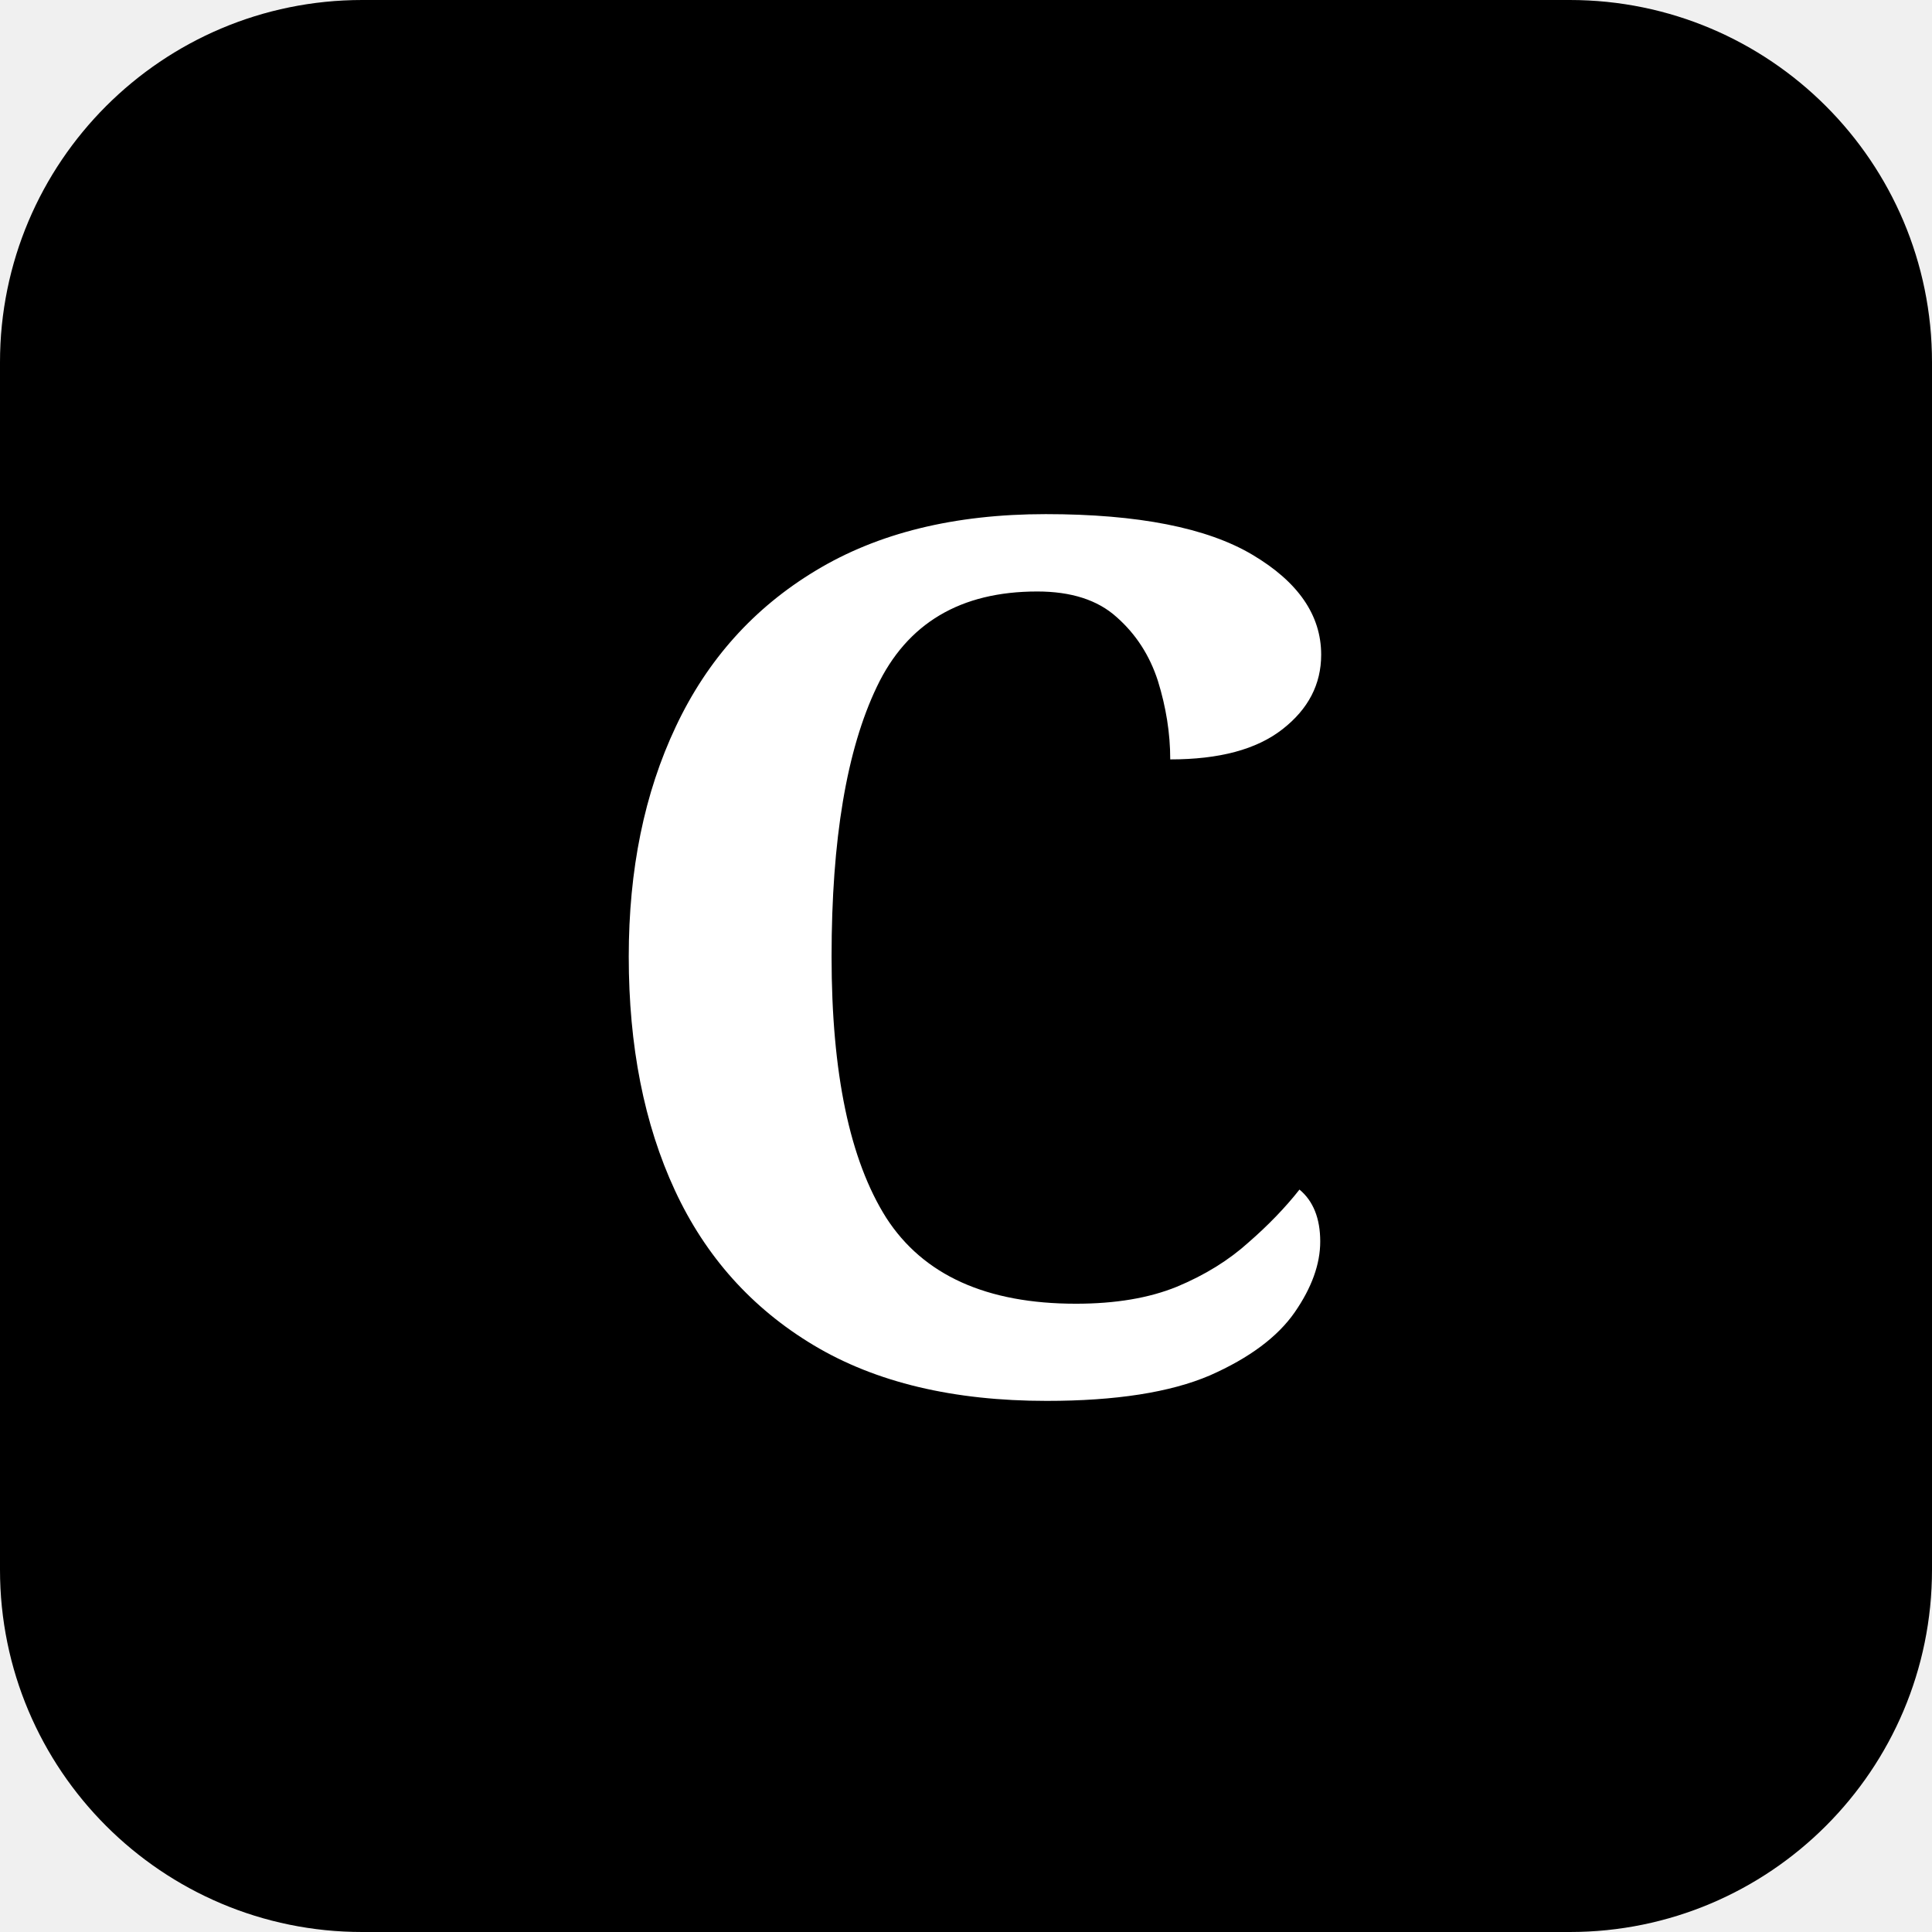
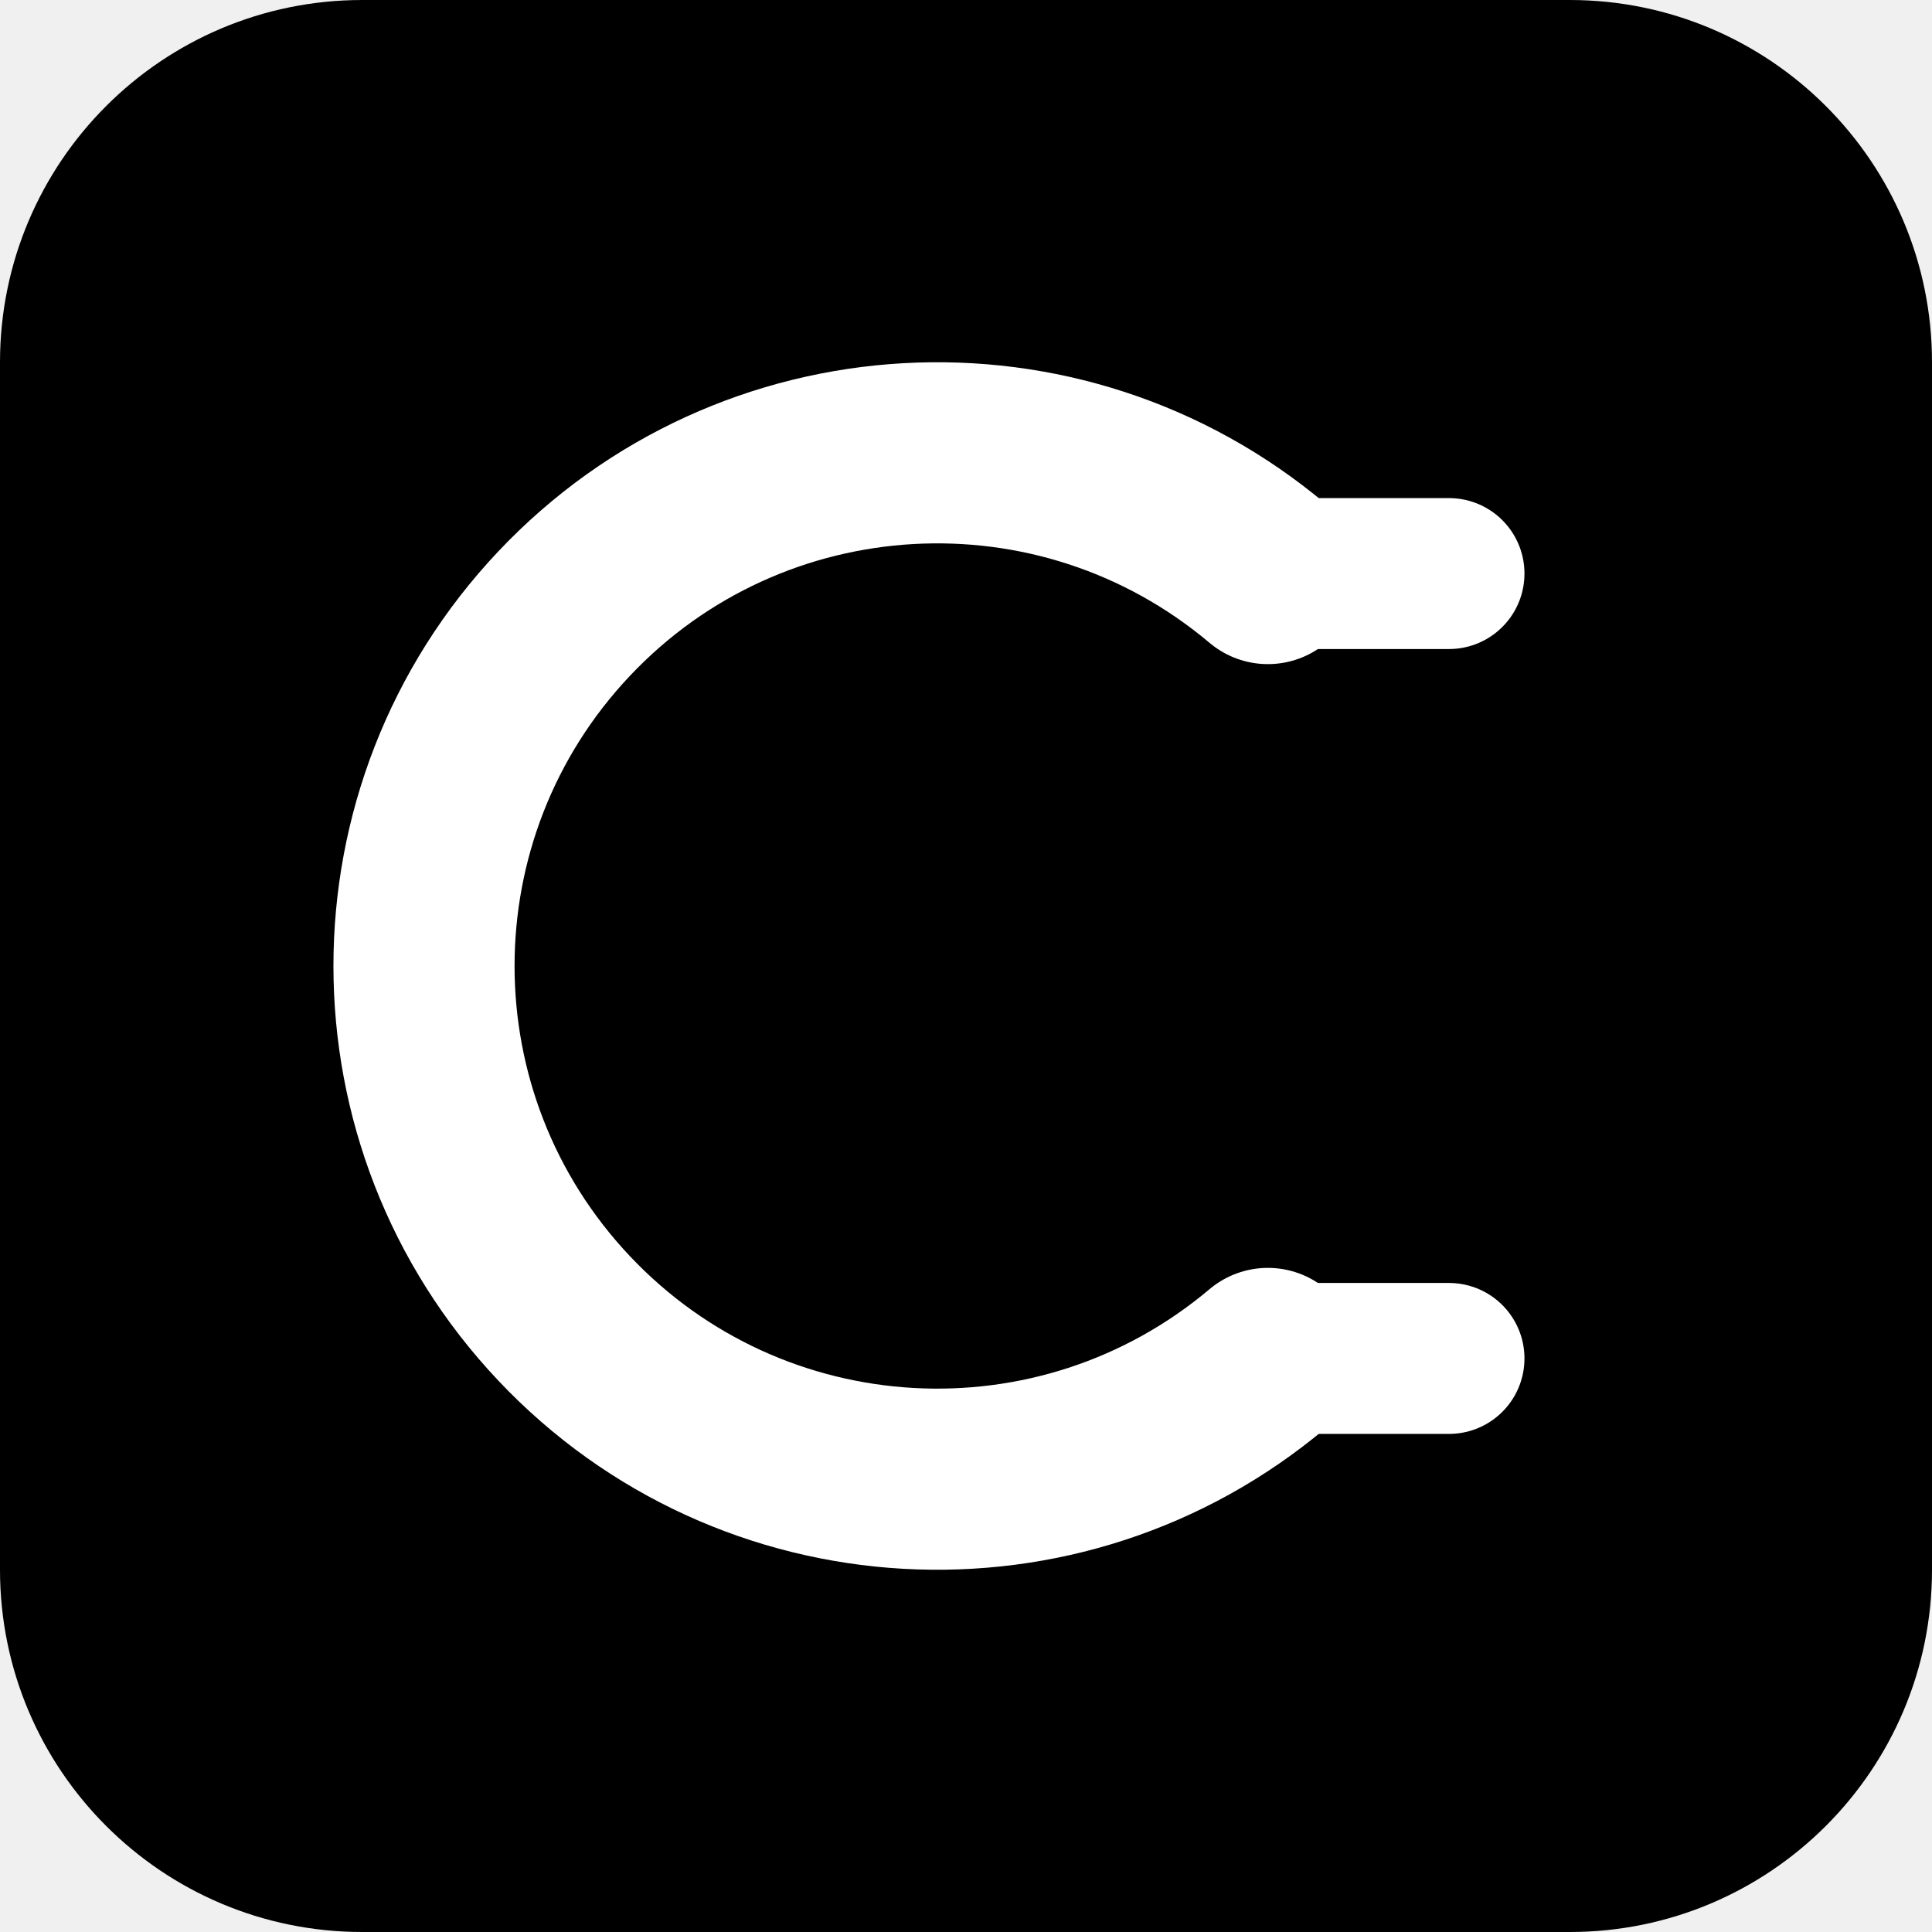
<svg xmlns="http://www.w3.org/2000/svg" viewBox="0 0 32 32">
  <rect width="32" height="32" rx="6" fill="#000" />
-   <text x="16" y="23" font-family="Georgia, serif" font-size="20" font-weight="700" fill="#fff" text-anchor="middle" letter-spacing="-1">C</text>
+   <path d="M21 9.5 A8.5 8.5 0 1 0 21 22.5" stroke="#ffffff" stroke-width="3" fill="none" stroke-linecap="round" />
+   <line x1="21" y1="9.5" x2="24" y2="9.5" stroke="#ffffff" stroke-width="2.5" stroke-linecap="round" />
+   <line x1="21" y1="22.5" x2="24" y2="22.5" stroke="#ffffff" stroke-width="2.5" stroke-linecap="round" />
</svg>
